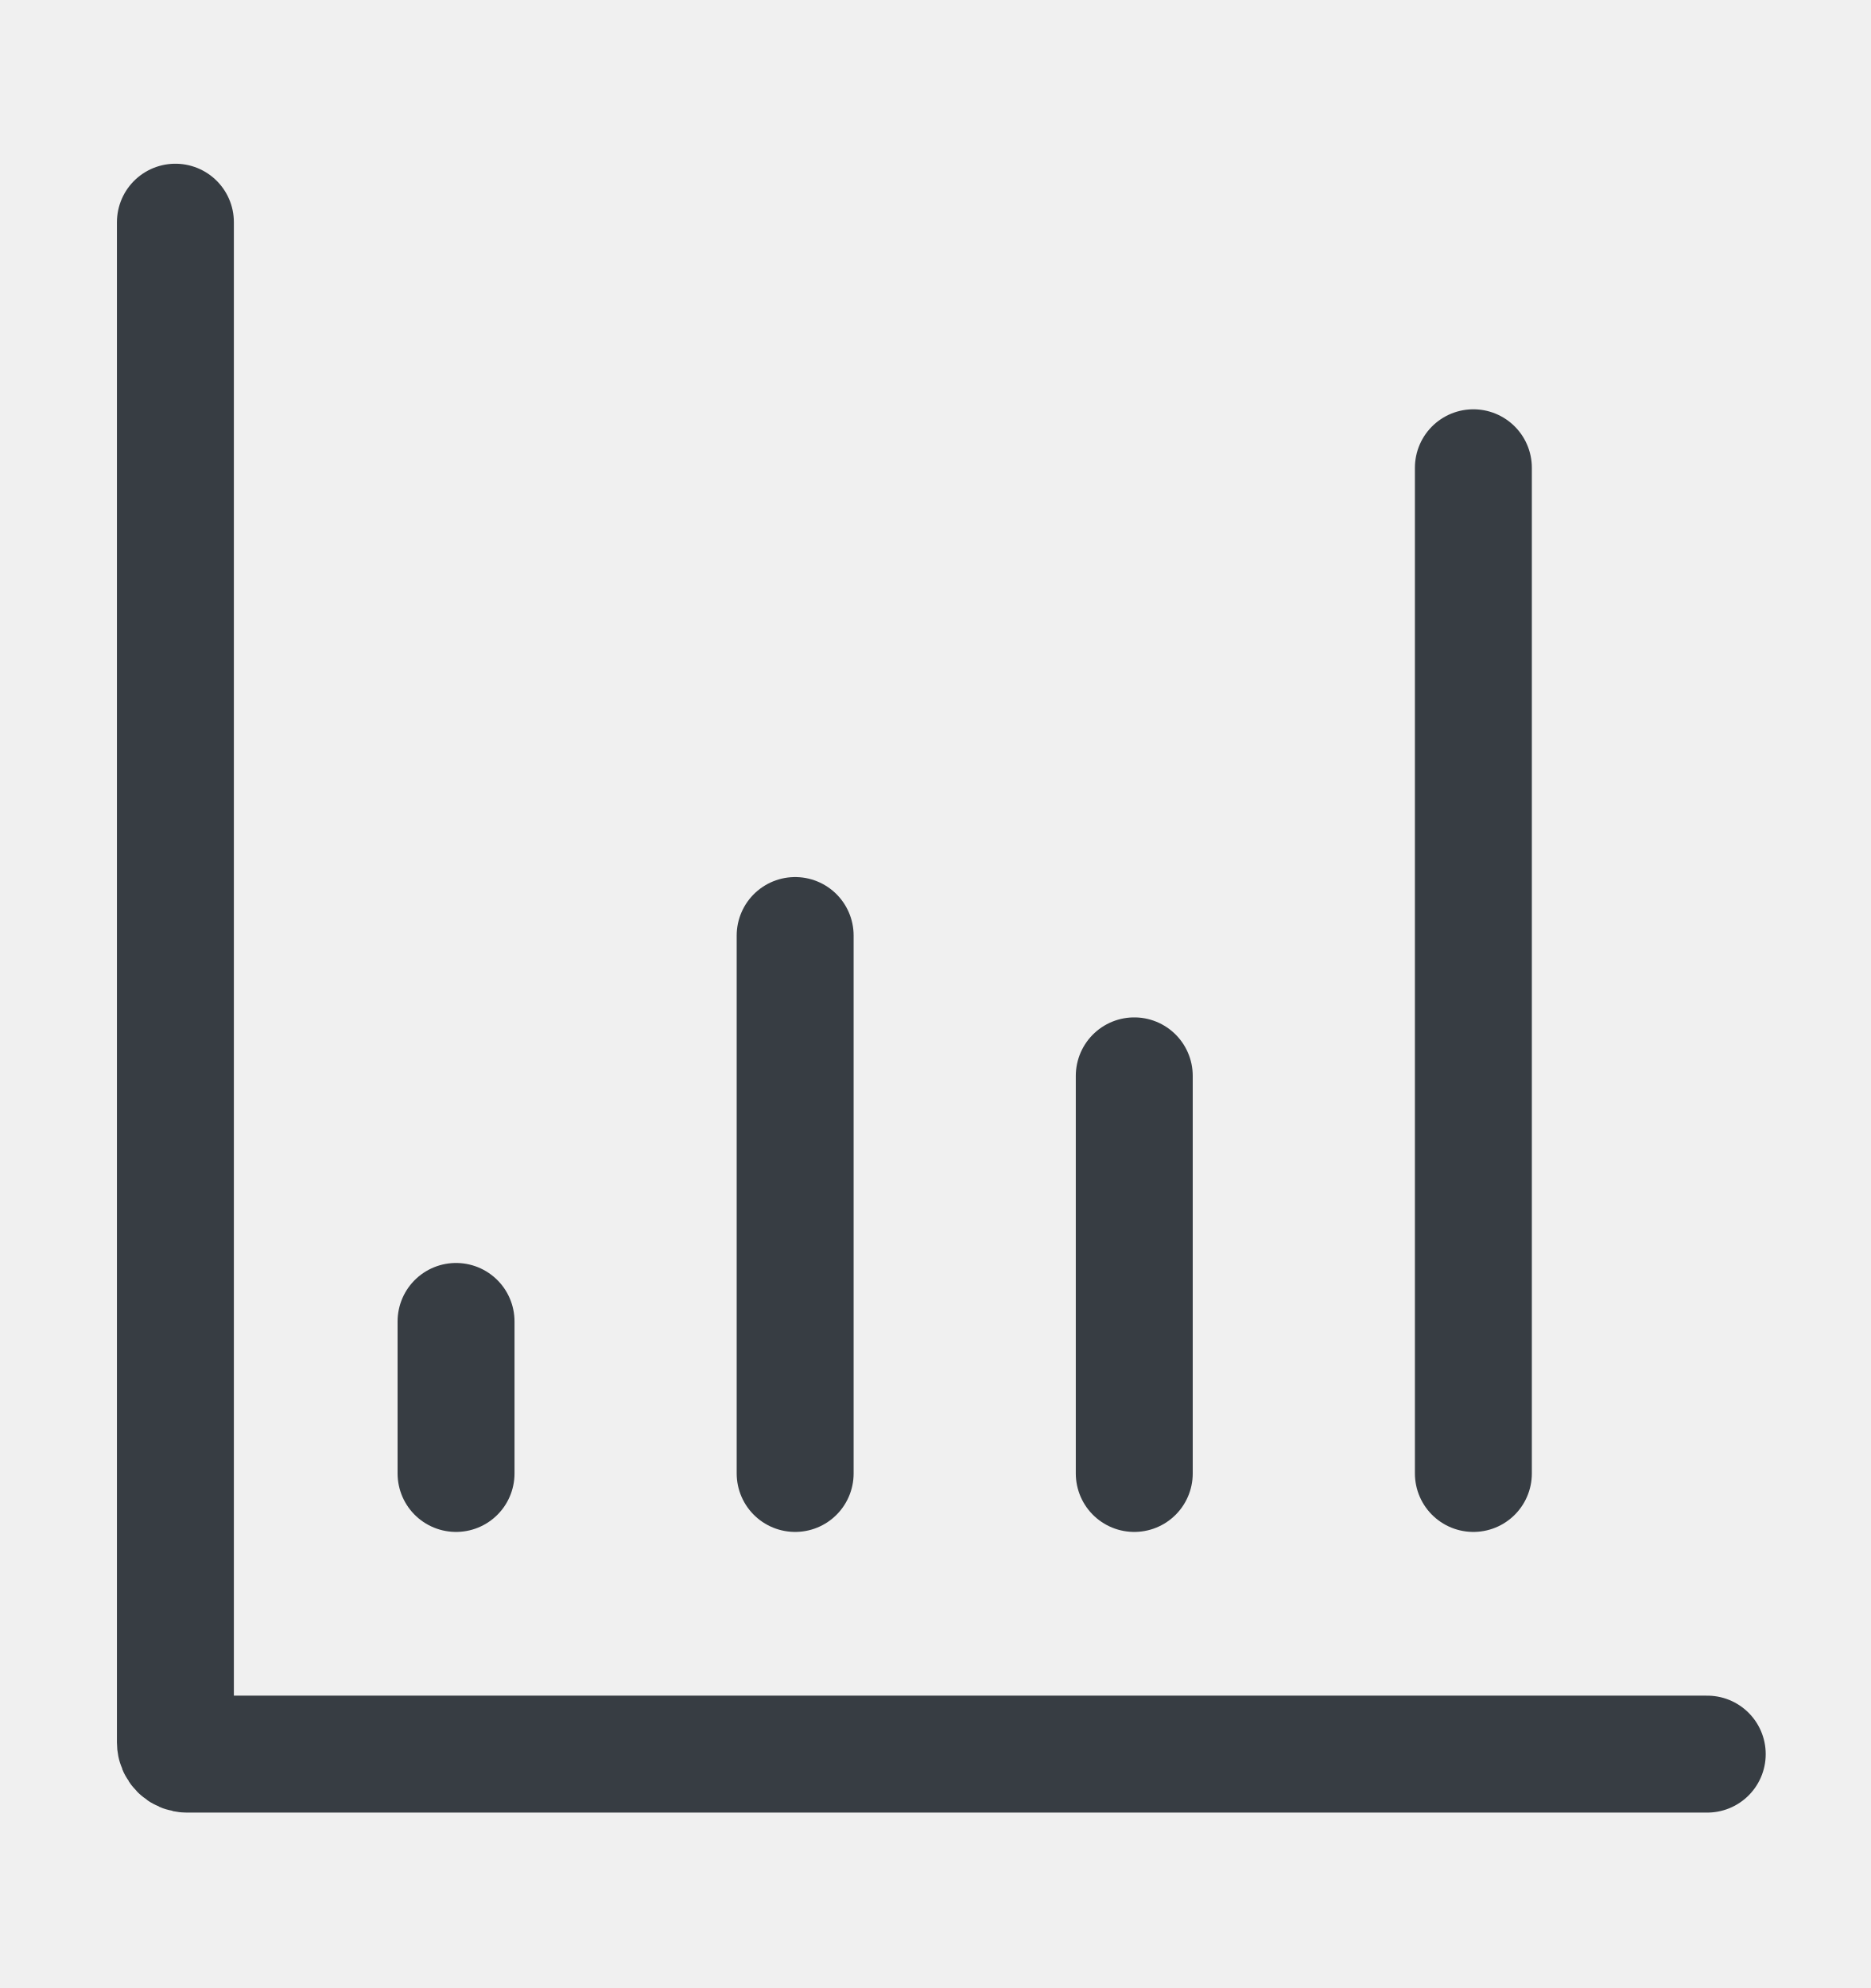
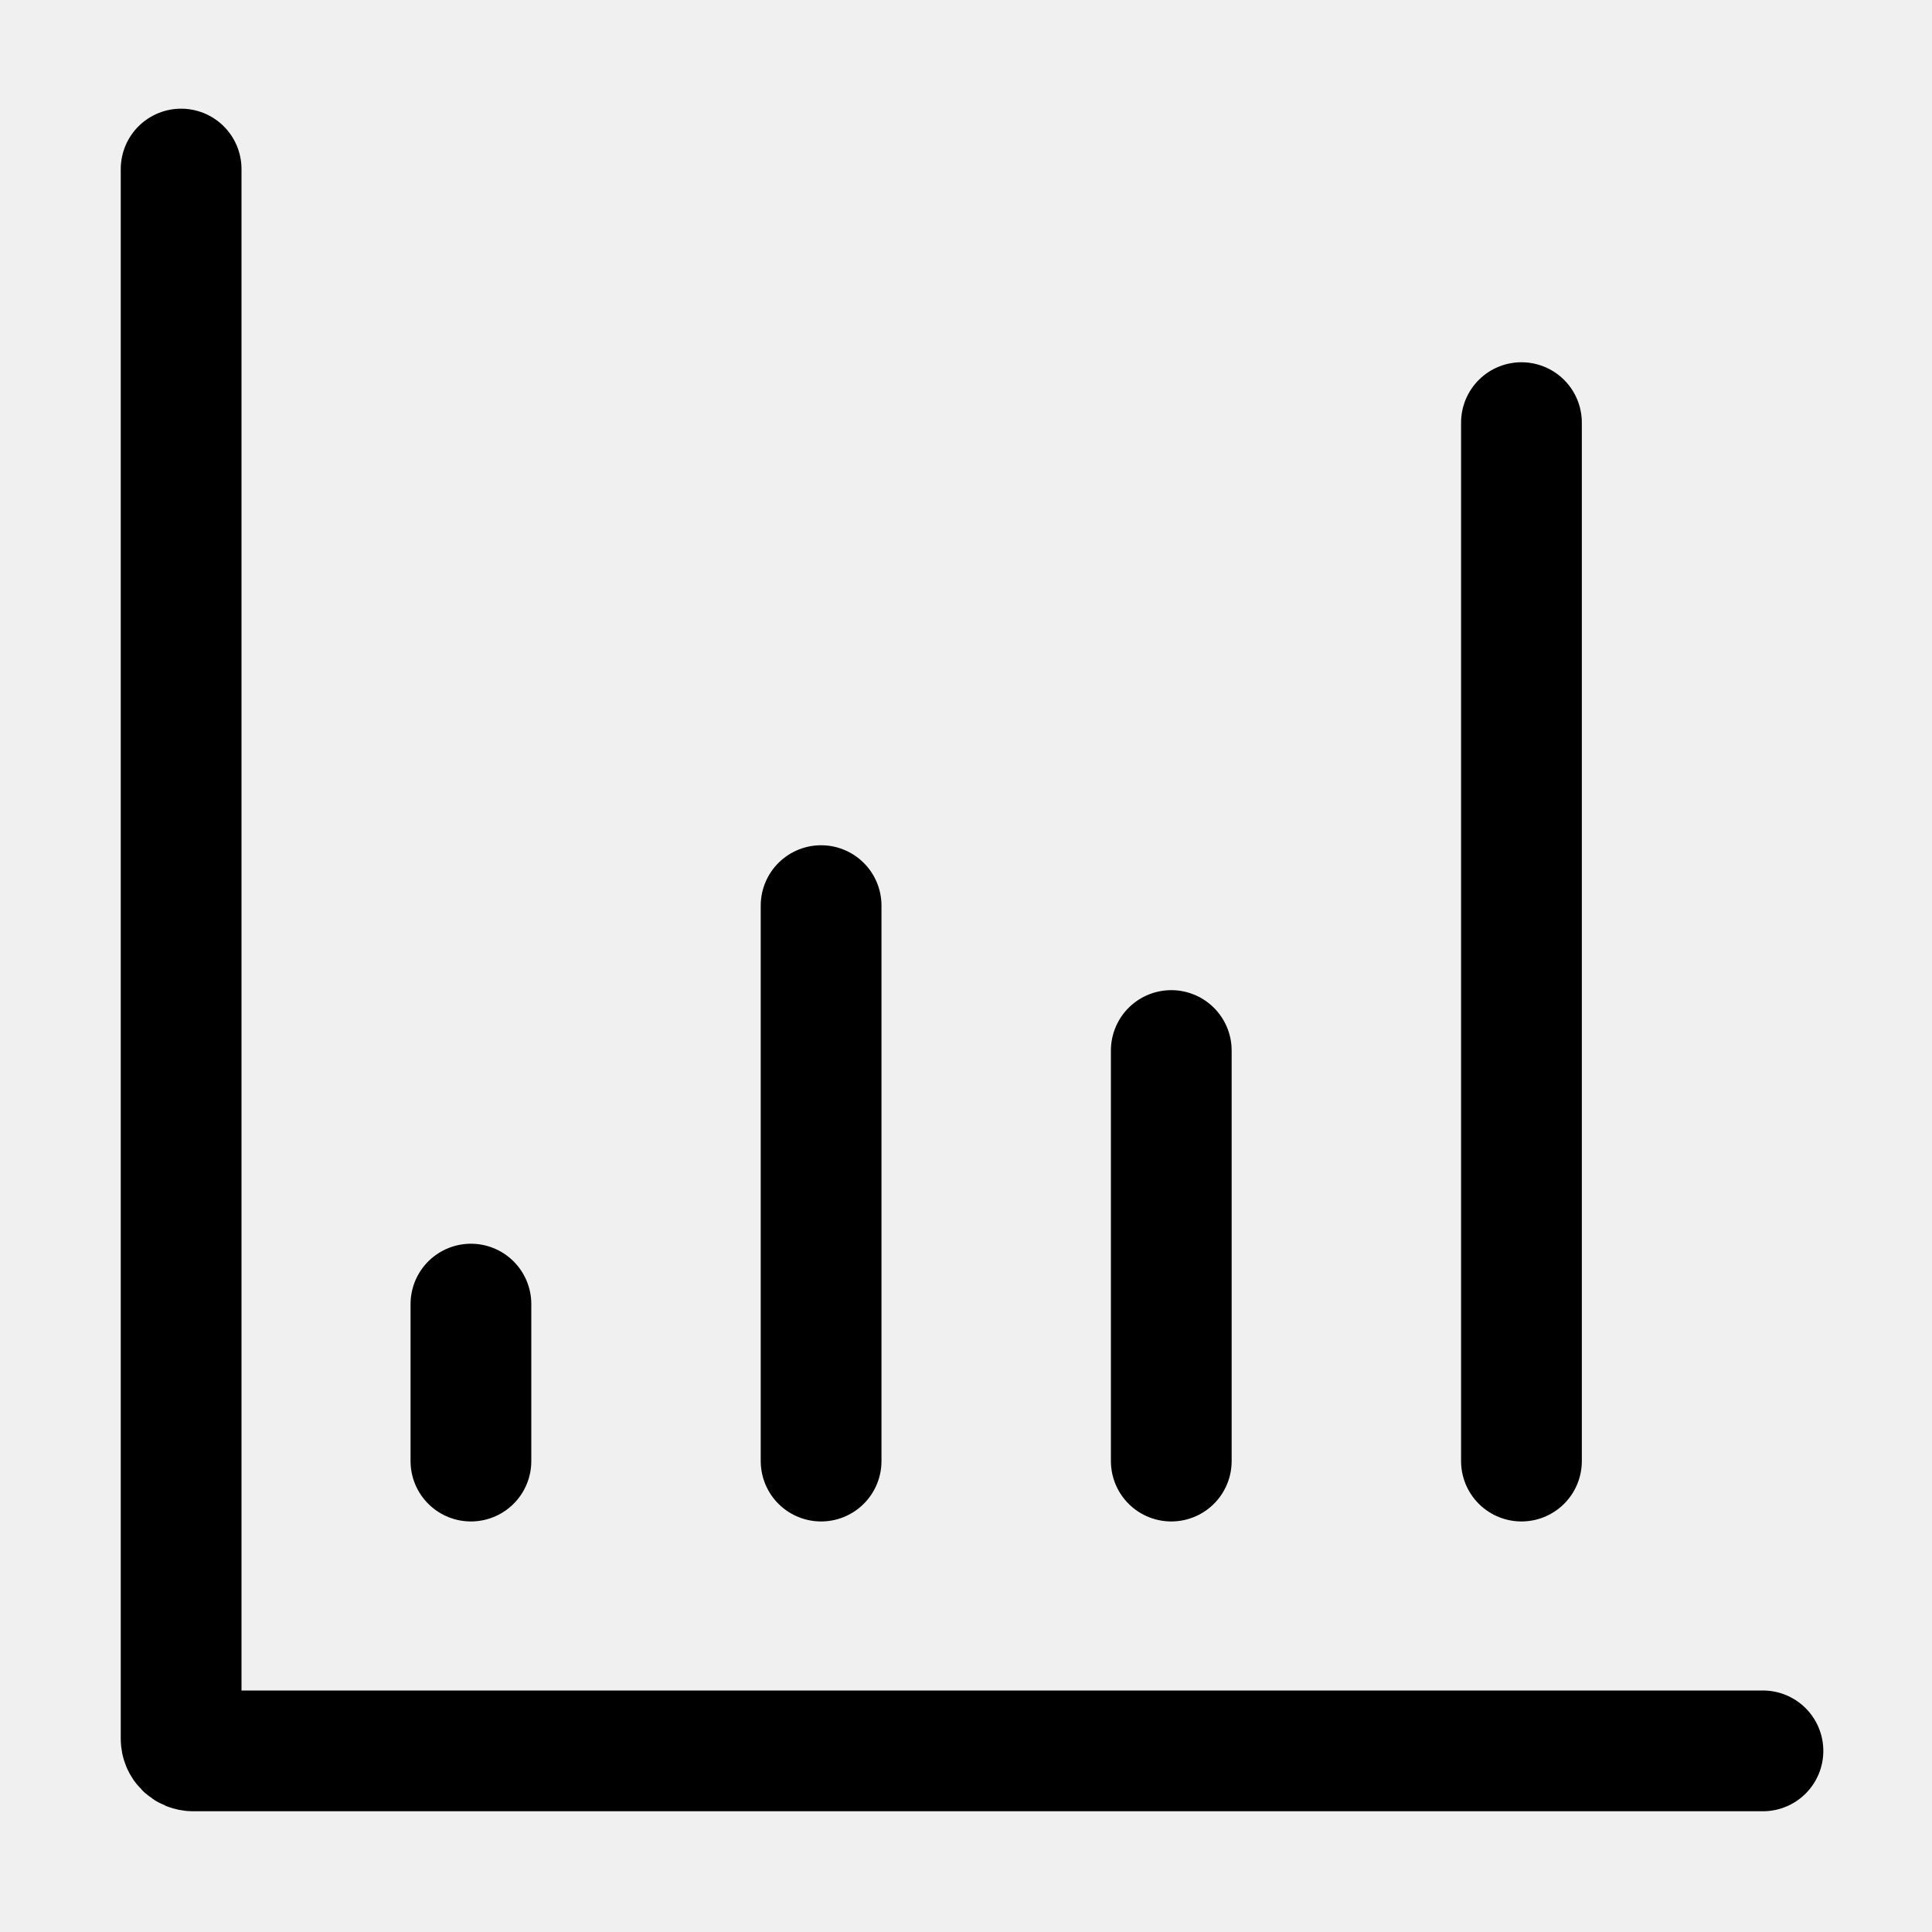
- <svg xmlns="http://www.w3.org/2000/svg" width="16" height="17" viewBox="0 0 16 17" fill="none">
-   <path d="M1.5 1.9V14.9C1.5 14.955 1.545 15 1.6 15H14.6" stroke="#373D43" stroke-linecap="round" />
-   <path d="M12.6 4L12.6 12.6" stroke="#373D43" stroke-linecap="round" />
-   <path d="M9.7 9.2L9.7 12.6" stroke="#373D43" stroke-linecap="round" />
-   <path d="M6.8 8L6.8 12.6" stroke="#373D43" stroke-linecap="round" />
-   <path d="M3.9 11.3L3.9 12.6" stroke="#373D43" stroke-linecap="round" />
+ <svg xmlns="http://www.w3.org/2000/svg" width="16" height="16" viewBox="0 0 16 16" fill="none">
+   <g clip-path="url(#clip0_2092_8208)">
+     <path d="M1.5 1.4V14.4C1.5 14.456 1.545 14.5 1.6 14.5H14.6" stroke="#000000" stroke-linecap="round" />
+     <path d="M12.6 3.5L12.6 12.1" stroke="#000000" stroke-linecap="round" />
+     <path d="M9.7 8.7L9.7 12.1" stroke="#000000" stroke-linecap="round" />
+     <path d="M6.8 7.5L6.8 12.1" stroke="#000000" stroke-linecap="round" />
+     <path d="M3.9 10.8L3.9 12.1" stroke="#000000" stroke-linecap="round" />
+   </g>
+   <defs>
+     <clipPath id="clip0_2092_8208">
+       <rect width="16" height="16" fill="white" />
+     </clipPath>
+   </defs>
</svg>
